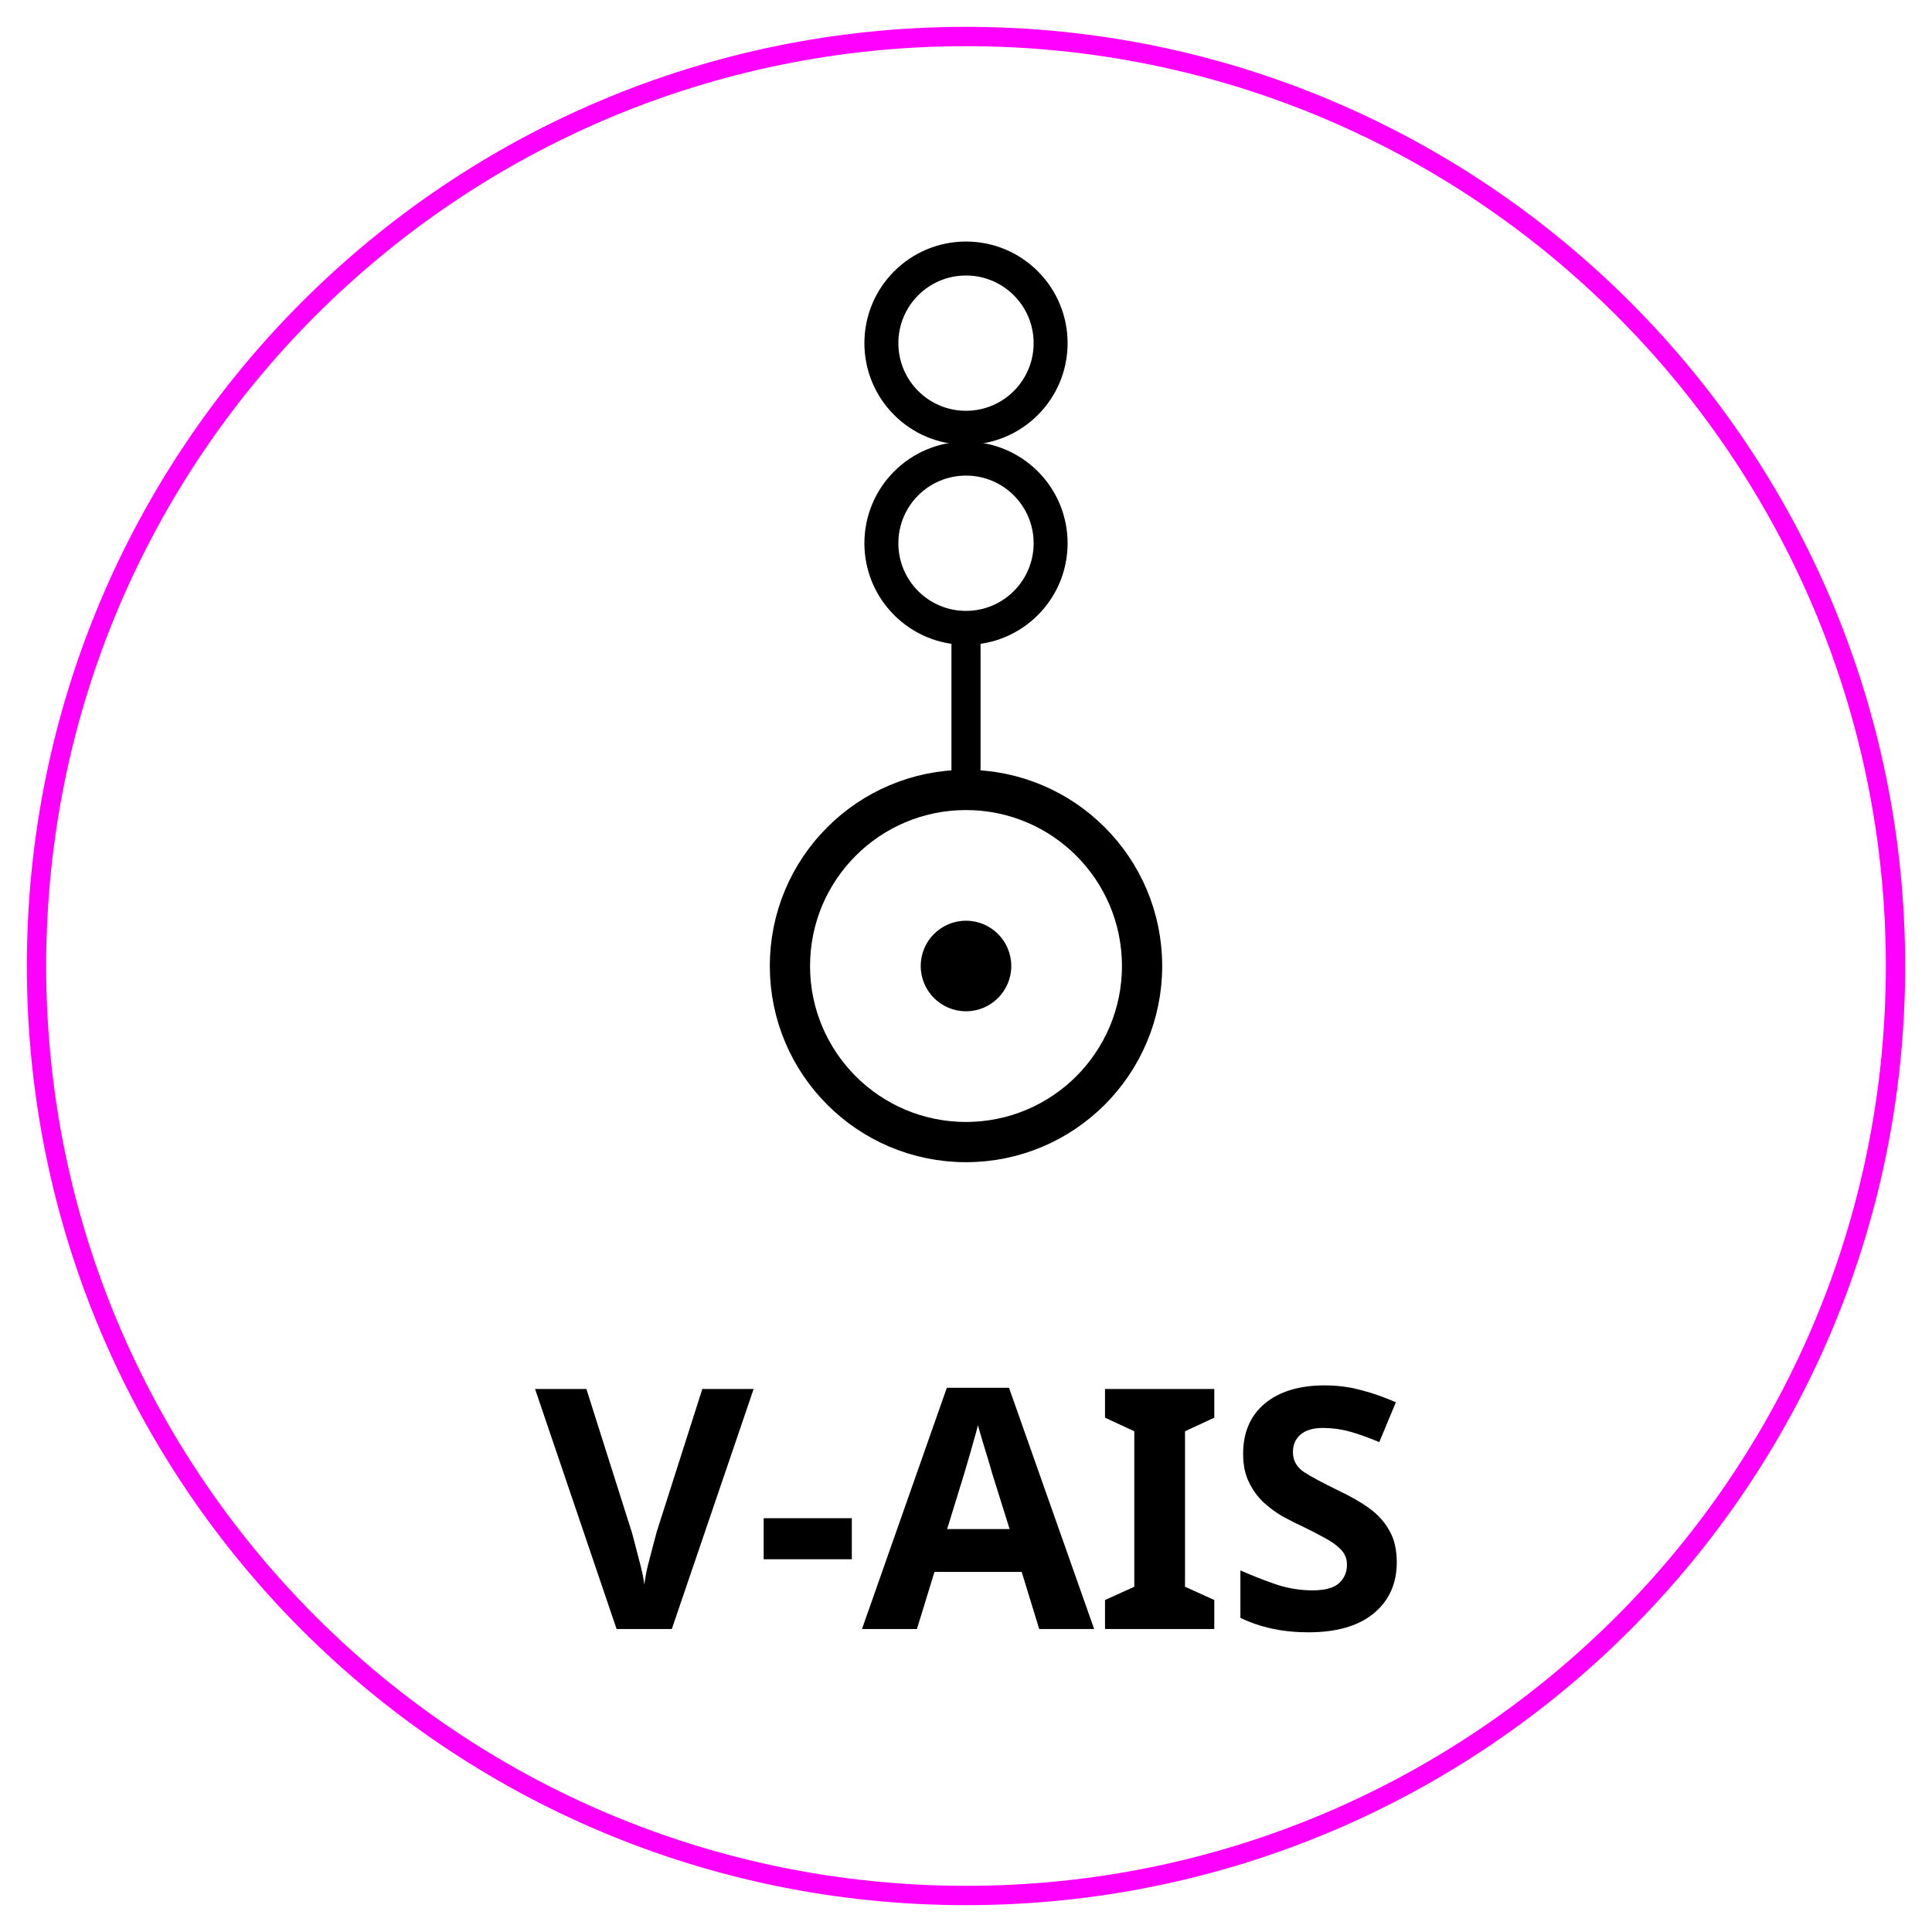
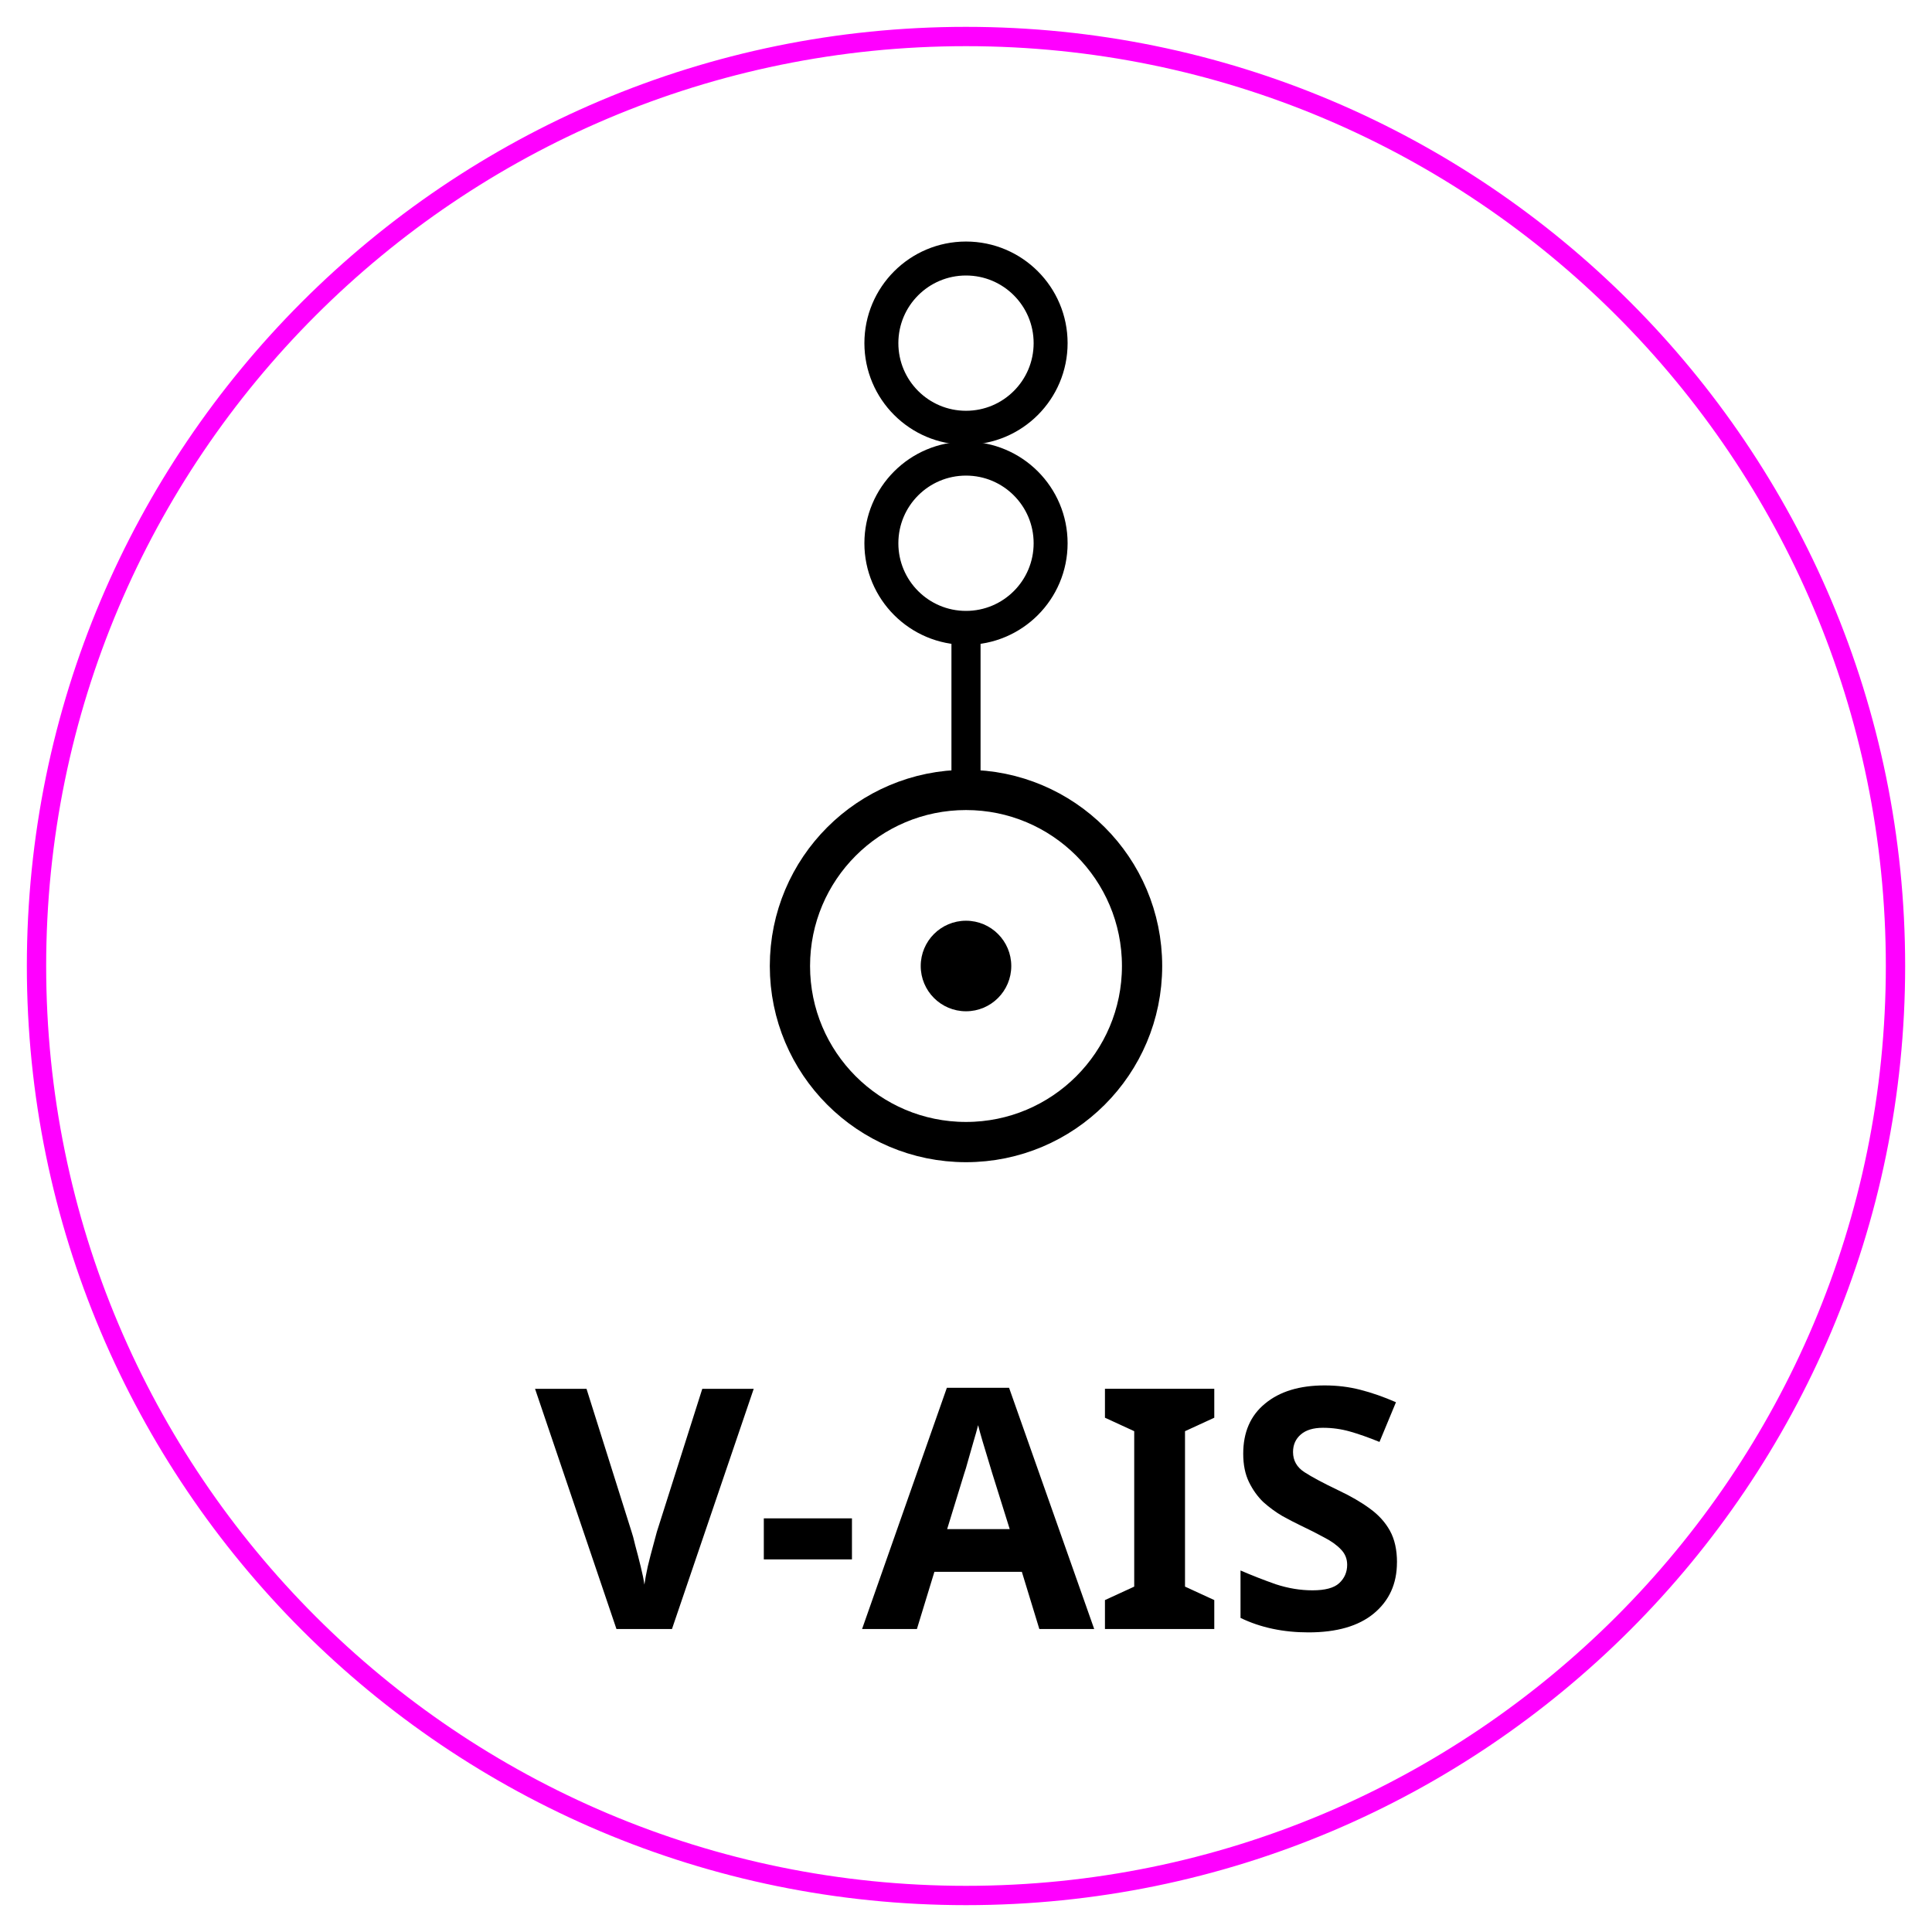
<svg xmlns="http://www.w3.org/2000/svg" version="1.0" width="100" height="100" id="svg1" xml:space="preserve">
  <defs id="defs1">
    <symbol id="dashicons-set.svg:arrow-down" viewBox="0 0 20 20">
      <path d="M 15,8 10.97,14 7,8 Z" id="path28" />
    </symbol>
  </defs>
  <g transform="matrix(0.3848826,0,0,0.3848826,-7.732387,-26.97652)" id="g1" style="stroke-width:2.598;stroke-dasharray:none;stroke:#ff00ff;stroke-opacity:1">
    <circle cx="150" cy="200" r="125" stroke="#d400d4" stroke-width="2.5" fill="none" id="circle1" style="stroke-width:2.598;stroke-dasharray:none;stroke:#ff00ff;stroke-opacity:1" />
  </g>
  <g id="g2" transform="matrix(0.5207685,0,0,0.5207685,34.37694,34.37694)">
    <circle r="4.5" cy="30" cx="30" style="fill:#000000;fill-opacity:1;stroke:none" id="circle1-3" />
    <circle r="17.5" cy="30" cx="30" style="fill:none;stroke:#000000;stroke-width:4;stroke-opacity:1" id="circle2" />
  </g>
-   <text style="font-weight:600;font-size:17.413px;line-height:0px;font-family:'Noto Sans';-inkscape-font-specification:'Noto Sans, Semi-Bold';fill:#000000;stroke-width:16.454;stroke-linejoin:round;stroke-miterlimit:100" x="27.694" y="84.318" id="text6">V</text>
-   <text style="font-weight:600;font-size:17.413px;line-height:0px;font-family:'Noto Sans';-inkscape-font-specification:'Noto Sans, Semi-Bold';fill:#000000;stroke-width:16.454;stroke-linejoin:round;stroke-miterlimit:100" x="39.012" y="84.318" id="text5">-</text>
-   <text style="font-weight:600;font-size:17.413px;line-height:0px;font-family:'Noto Sans';-inkscape-font-specification:'Noto Sans, Semi-Bold';fill:#000000;stroke-width:16.454;stroke-linejoin:round;stroke-miterlimit:100" x="44.619" y="84.318" id="text4">A</text>
-   <text style="font-weight:600;font-size:17.413px;line-height:0px;font-family:'Noto Sans';-inkscape-font-specification:'Noto Sans, Semi-Bold';fill:#000000;stroke-width:16.454;stroke-linejoin:round;stroke-miterlimit:100" x="56.634" y="84.318" id="text3">I</text>
-   <text style="font-weight:600;font-size:17.413px;line-height:0px;font-family:'Noto Sans';-inkscape-font-specification:'Noto Sans, Semi-Bold';fill:#000000;stroke-width:16.454;stroke-linejoin:round;stroke-miterlimit:100" x="63.408" y="84.318" id="text1">S</text>
+   <path d="M 39.012,71.885 34.781,84.318 H 31.908 L 27.694,71.885 h 2.664 l 2.333,7.401 q 0.07,0.192 0.192,0.714 0.139,0.505 0.279,1.08 0.139,0.557 0.192,0.94 0.052,-0.383 0.174,-0.94 0.139,-0.575 0.279,-1.08 0.139,-0.522 0.192,-0.714 l 2.351,-7.401 z" id="text6" style="font-weight:600;font-size:17.413px;line-height:0px;font-family:'Noto Sans';-inkscape-font-specification:'Noto Sans, Semi-Bold';stroke-width:16.454;stroke-linejoin:round;stroke-miterlimit:100" aria-label="V" />
+   <path d="m 39.535,80.714 v -2.124 h 4.562 v 2.124 z" id="text5" style="font-weight:600;font-size:17.413px;line-height:0px;font-family:'Noto Sans';-inkscape-font-specification:'Noto Sans, Semi-Bold';stroke-width:16.454;stroke-linejoin:round;stroke-miterlimit:100" aria-label="-" />
+   <path d="m 53.796,84.318 -0.905,-2.96 h -4.527 l -0.905,2.96 h -2.838 l 4.388,-12.485 h 3.221 l 4.406,12.485 z M 51.358,76.256 q -0.087,-0.296 -0.226,-0.749 -0.139,-0.453 -0.279,-0.923 -0.139,-0.47 -0.226,-0.818 -0.087,0.348 -0.244,0.871 -0.139,0.505 -0.279,0.975 -0.122,0.453 -0.192,0.644 l -0.888,2.891 h 3.239 z" id="text4" style="font-weight:600;font-size:17.413px;line-height:0px;font-family:'Noto Sans';-inkscape-font-specification:'Noto Sans, Semi-Bold';stroke-width:16.454;stroke-linejoin:round;stroke-miterlimit:100" aria-label="A" />
+   <path d="m 62.851,84.318 h -5.659 v -1.498 l 1.515,-0.697 v -8.045 l -1.515,-0.697 v -1.498 h 5.659 v 1.498 l -1.515,0.697 v 8.045 l 1.515,0.697 z" id="text3" style="font-weight:600;font-size:17.413px;line-height:0px;font-family:'Noto Sans';-inkscape-font-specification:'Noto Sans, Semi-Bold';stroke-width:16.454;stroke-linejoin:round;stroke-miterlimit:100" aria-label="I" />
+   <path d="m 72.306,80.87 q 0,1.654 -1.202,2.647 -1.184,0.975 -3.378,0.975 -1.968,0 -3.517,-0.749 v -2.455 q 0.888,0.383 1.828,0.714 0.958,0.313 1.898,0.313 0.975,0 1.376,-0.366 0.418,-0.383 0.418,-0.958 0,-0.47 -0.331,-0.801 -0.313,-0.331 -0.853,-0.609 -0.54,-0.296 -1.236,-0.627 -0.435,-0.209 -0.94,-0.488 -0.505,-0.296 -0.975,-0.714 -0.453,-0.435 -0.749,-1.045 -0.296,-0.609 -0.296,-1.463 0,-1.672 1.132,-2.595 1.132,-0.94 3.082,-0.94 0.975,0 1.846,0.226 0.888,0.226 1.846,0.644 l -0.853,2.055 q -0.853,-0.348 -1.532,-0.54 -0.679,-0.192 -1.393,-0.192 -0.749,0 -1.149,0.348 -0.401,0.348 -0.401,0.905 0,0.662 0.592,1.045 0.592,0.383 1.759,0.94 0.958,0.453 1.619,0.94 0.679,0.488 1.045,1.149 0.366,0.662 0.366,1.637 z" id="text1" style="font-weight:600;font-size:17.413px;line-height:0px;font-family:'Noto Sans';-inkscape-font-specification:'Noto Sans, Semi-Bold';stroke-width:16.454;stroke-linejoin:round;stroke-miterlimit:100" aria-label="S" />
  <path style="fill:none;stroke:#000000;stroke-width:1.507;stroke-linecap:butt;stroke-linejoin:round;stroke-miterlimit:100;stroke-dasharray:none;stroke-opacity:1" d="m 50,31.873 v 9.178" id="path1" />
  <path id="path6" style="fill:none;stroke:#000000;stroke-width:1.758;stroke-linejoin:round;stroke-miterlimit:100" d="M 54.38,28.118 A 4.38,4.38 0 0 1 50,32.499 4.38,4.38 0 0 1 45.62,28.118 4.38,4.38 0 0 1 50,23.738 a 4.38,4.38 0 0 1 4.38,4.38 z" />
  <path id="path6-3" style="fill:none;stroke:#000000;stroke-width:1.758;stroke-linejoin:round;stroke-miterlimit:100" d="M 54.38,17.761 A 4.38,4.38 0 0 1 50,22.141 4.38,4.38 0 0 1 45.62,17.761 4.38,4.38 0 0 1 50,13.381 a 4.38,4.38 0 0 1 4.38,4.38 z" />
</svg>
